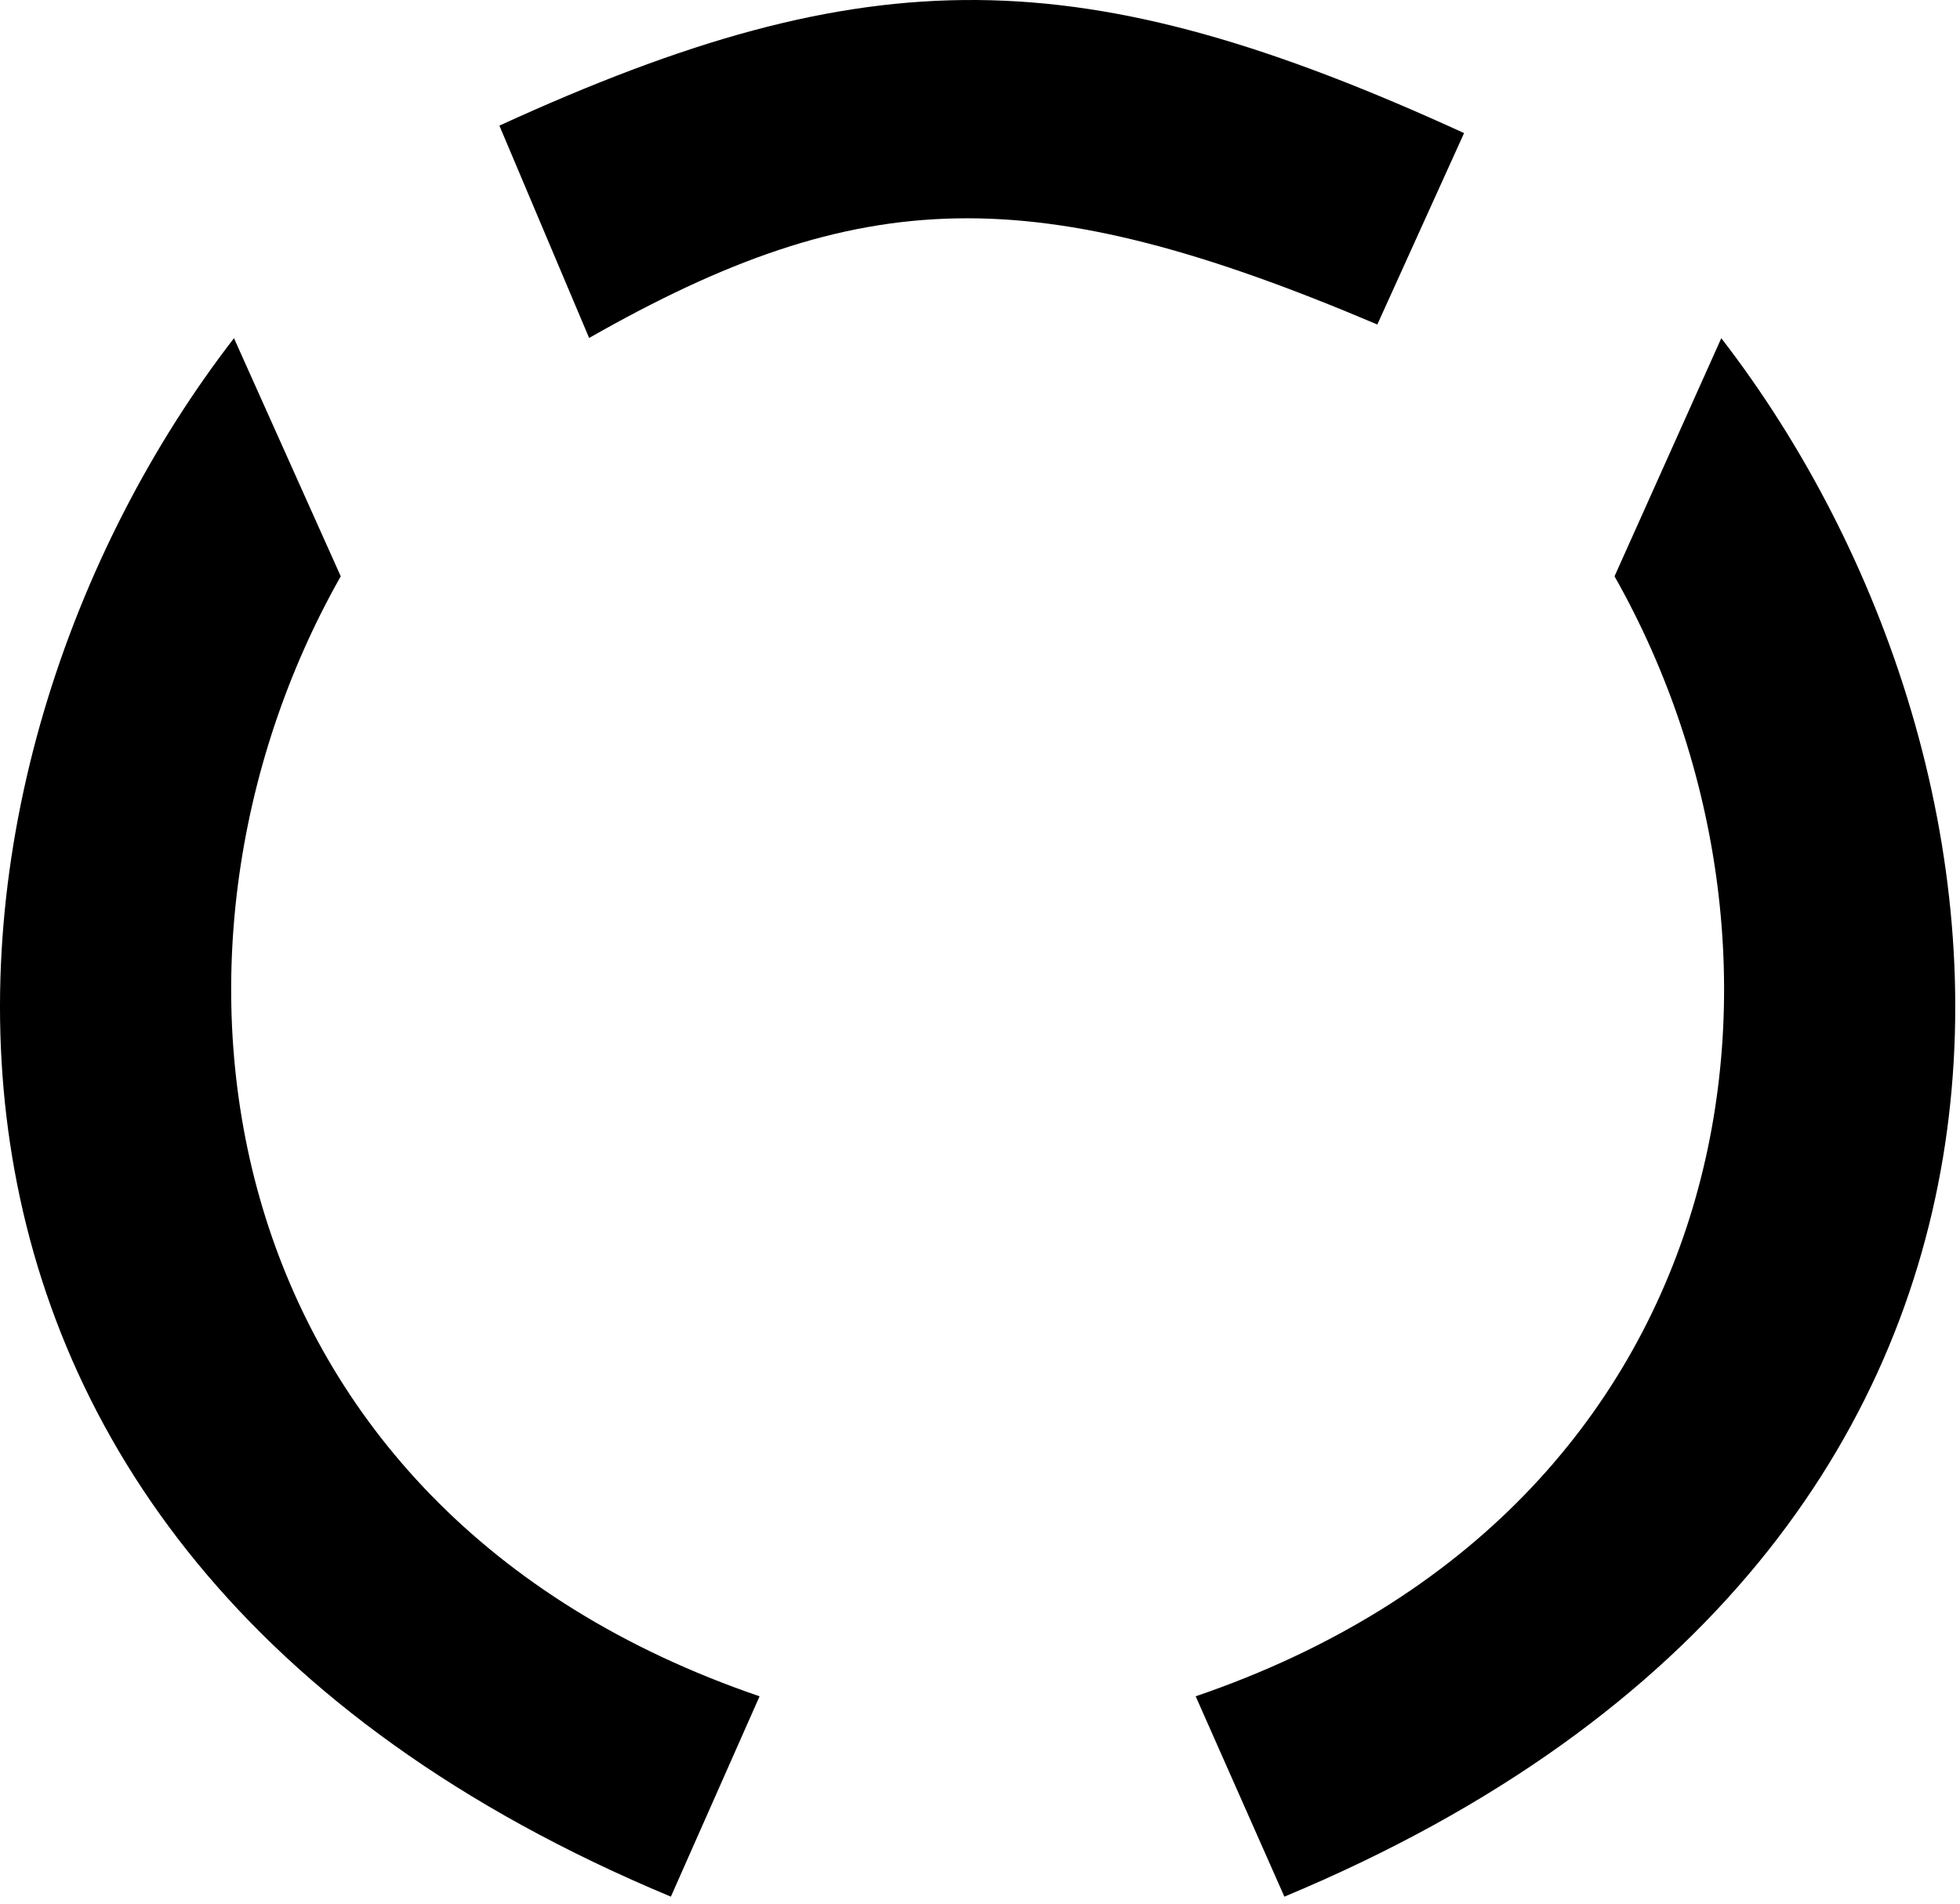
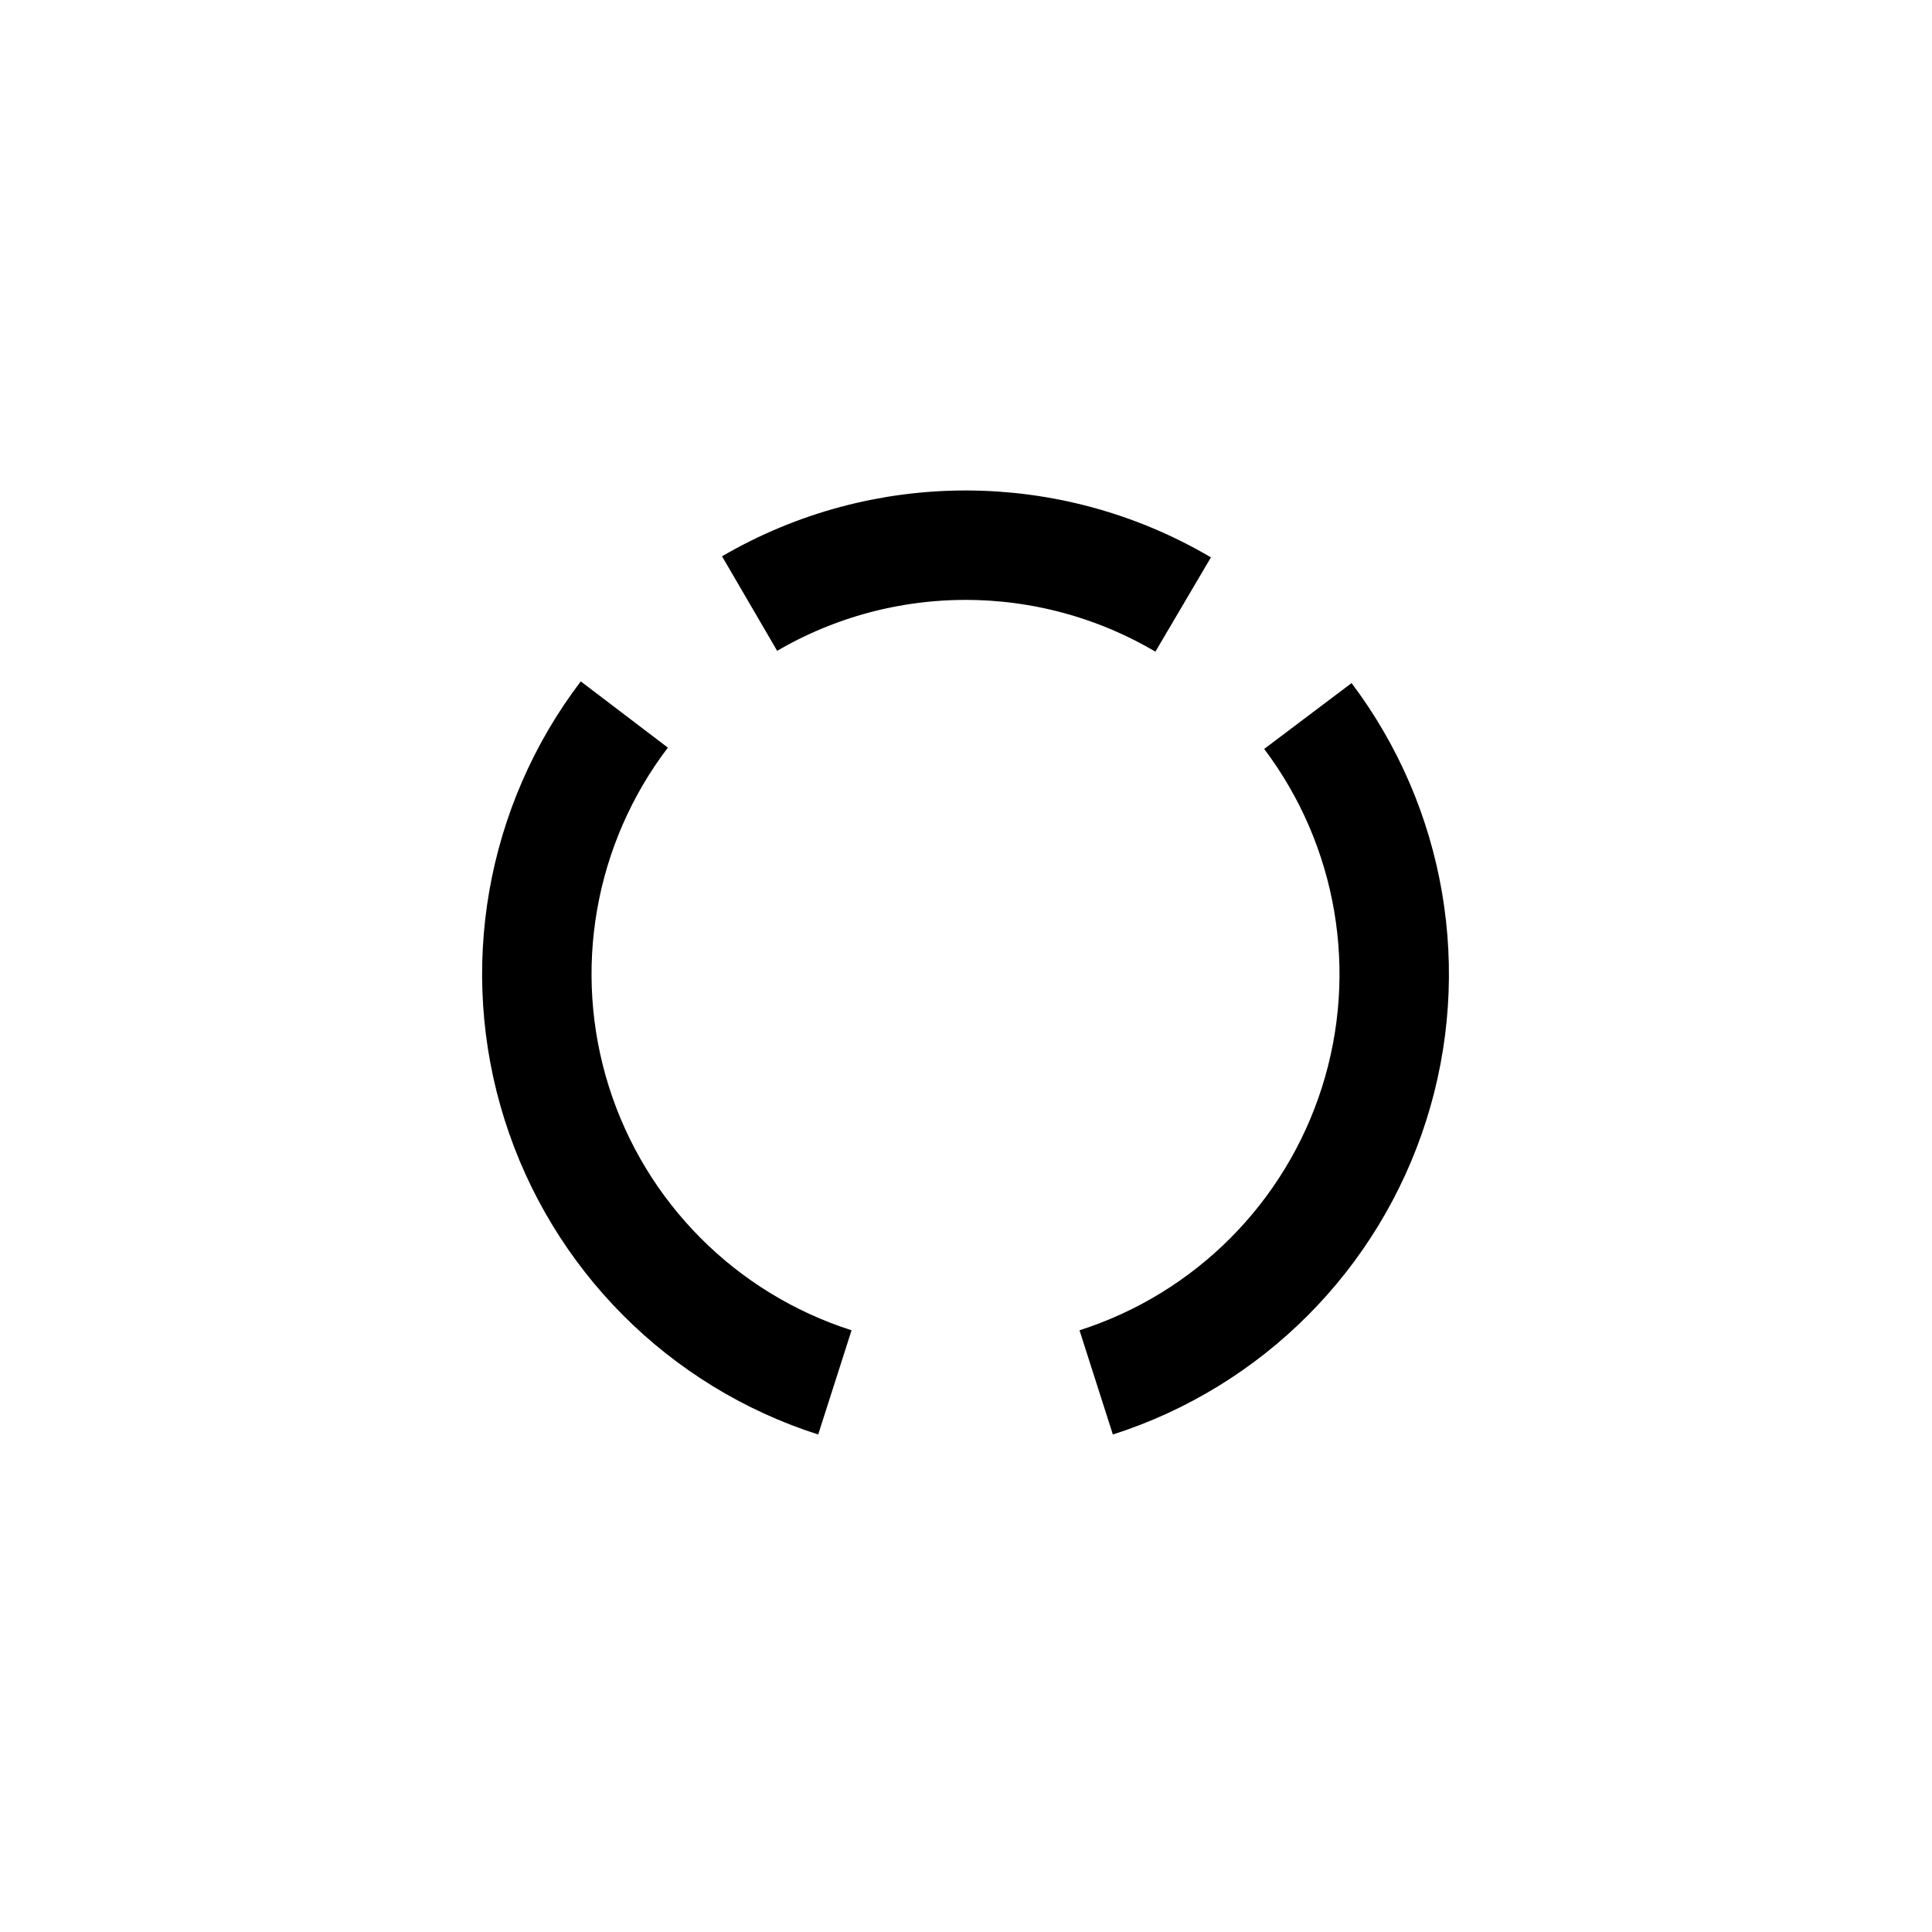
- <svg xmlns="http://www.w3.org/2000/svg" width="210" height="204" fill="none" viewBox="0 0 210 204">
-   <path fill="#000" d="M81.383 181.779C22.24 161.586 13.491 102.411 36.508 61.758L25.069 36.241C-10.125 81.8 -19.302 165.229 71.88 203.249L81.383 181.779Z" />
-   <path fill="#000" d="M128.109 181.779C187.253 161.586 196.002 102.411 172.985 61.758L184.424 36.241C219.617 81.8 228.795 165.229 137.612 203.249L128.109 181.779Z" />
-   <path fill="#000" d="M156.866 14.262C115.857 -4.514 93.225 -4.72 53.506 13.461L63.12 36.216C92.289 19.607 110.744 19.137 147.571 34.774L156.866 14.262Z" />
+ <svg xmlns="http://www.w3.org/2000/svg" viewBox="0 0 1024 1024" fill="none" stroke="#000" stroke-width="58" stroke-linecap="butt" stroke-linejoin="round">
+   <path d="M693.2 379.5A227.25 227.25 0 0 1 581.0 732.7" />
+   <path d="M442.5 732.7A227.25 227.25 0 0 1 330.9 378.7" />
+   <path d="M397.3 319.9A227.25 227.25 0 0 1 627.1 320.4" />
</svg>
